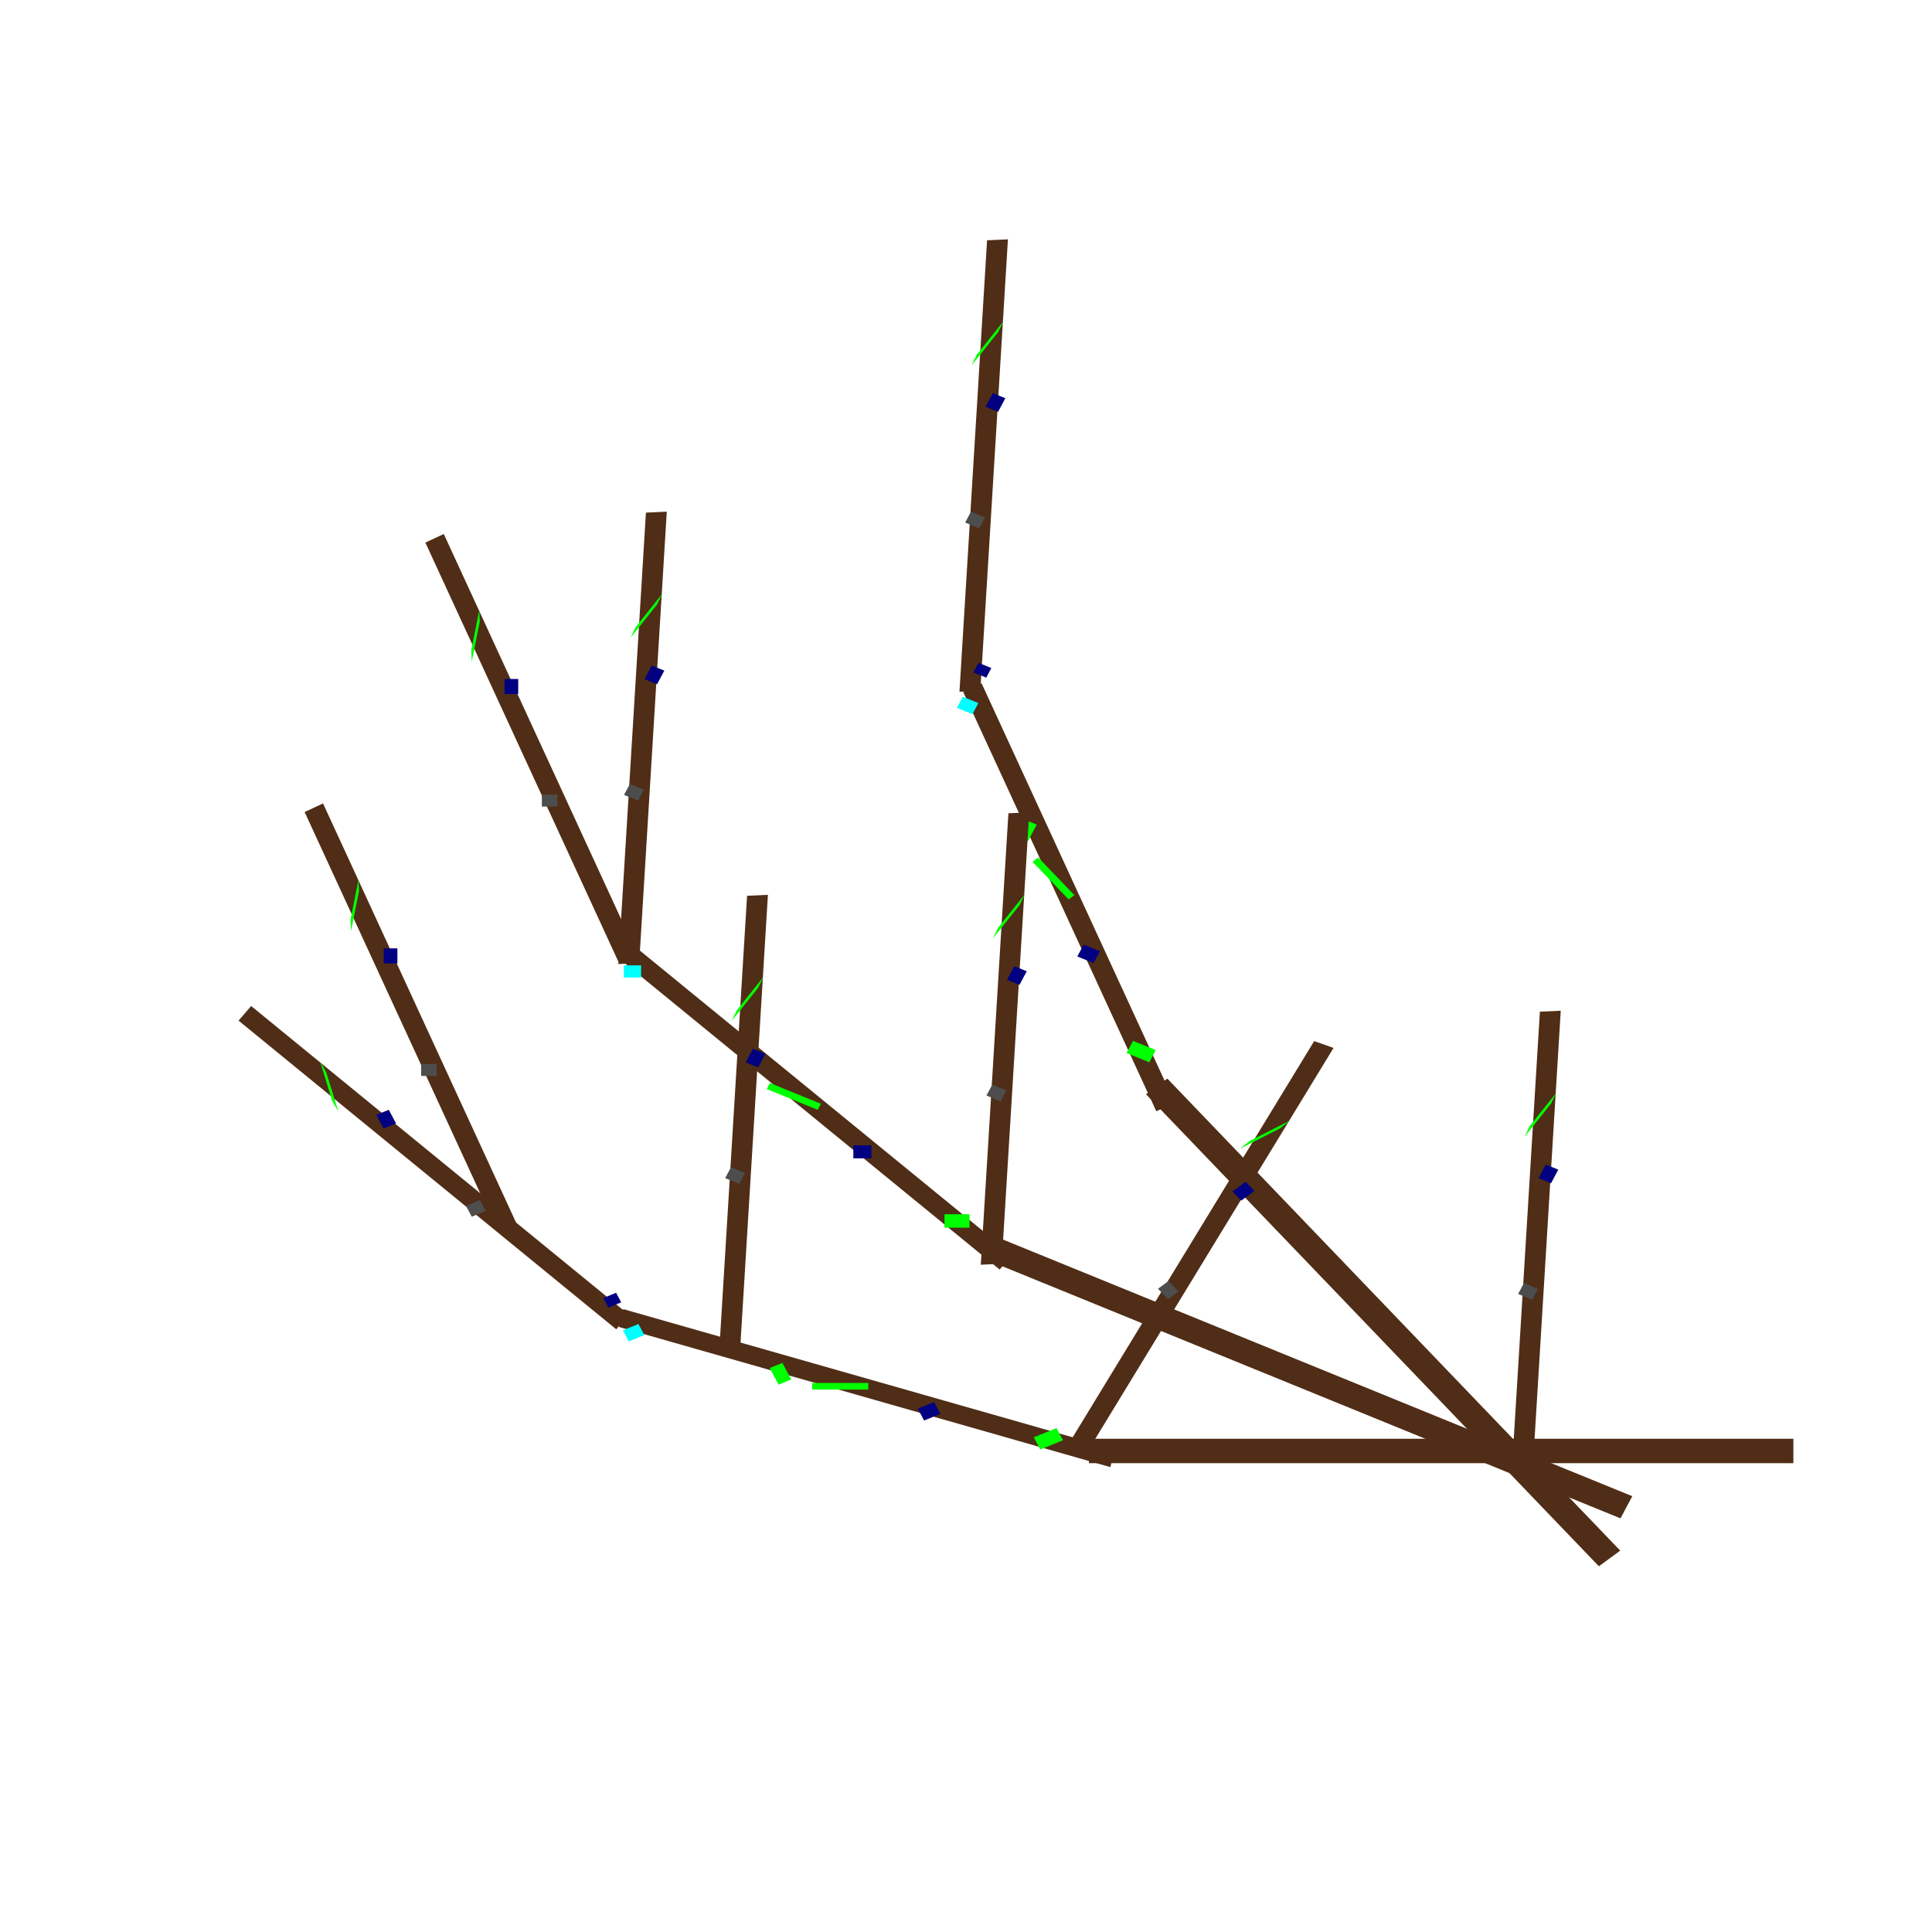
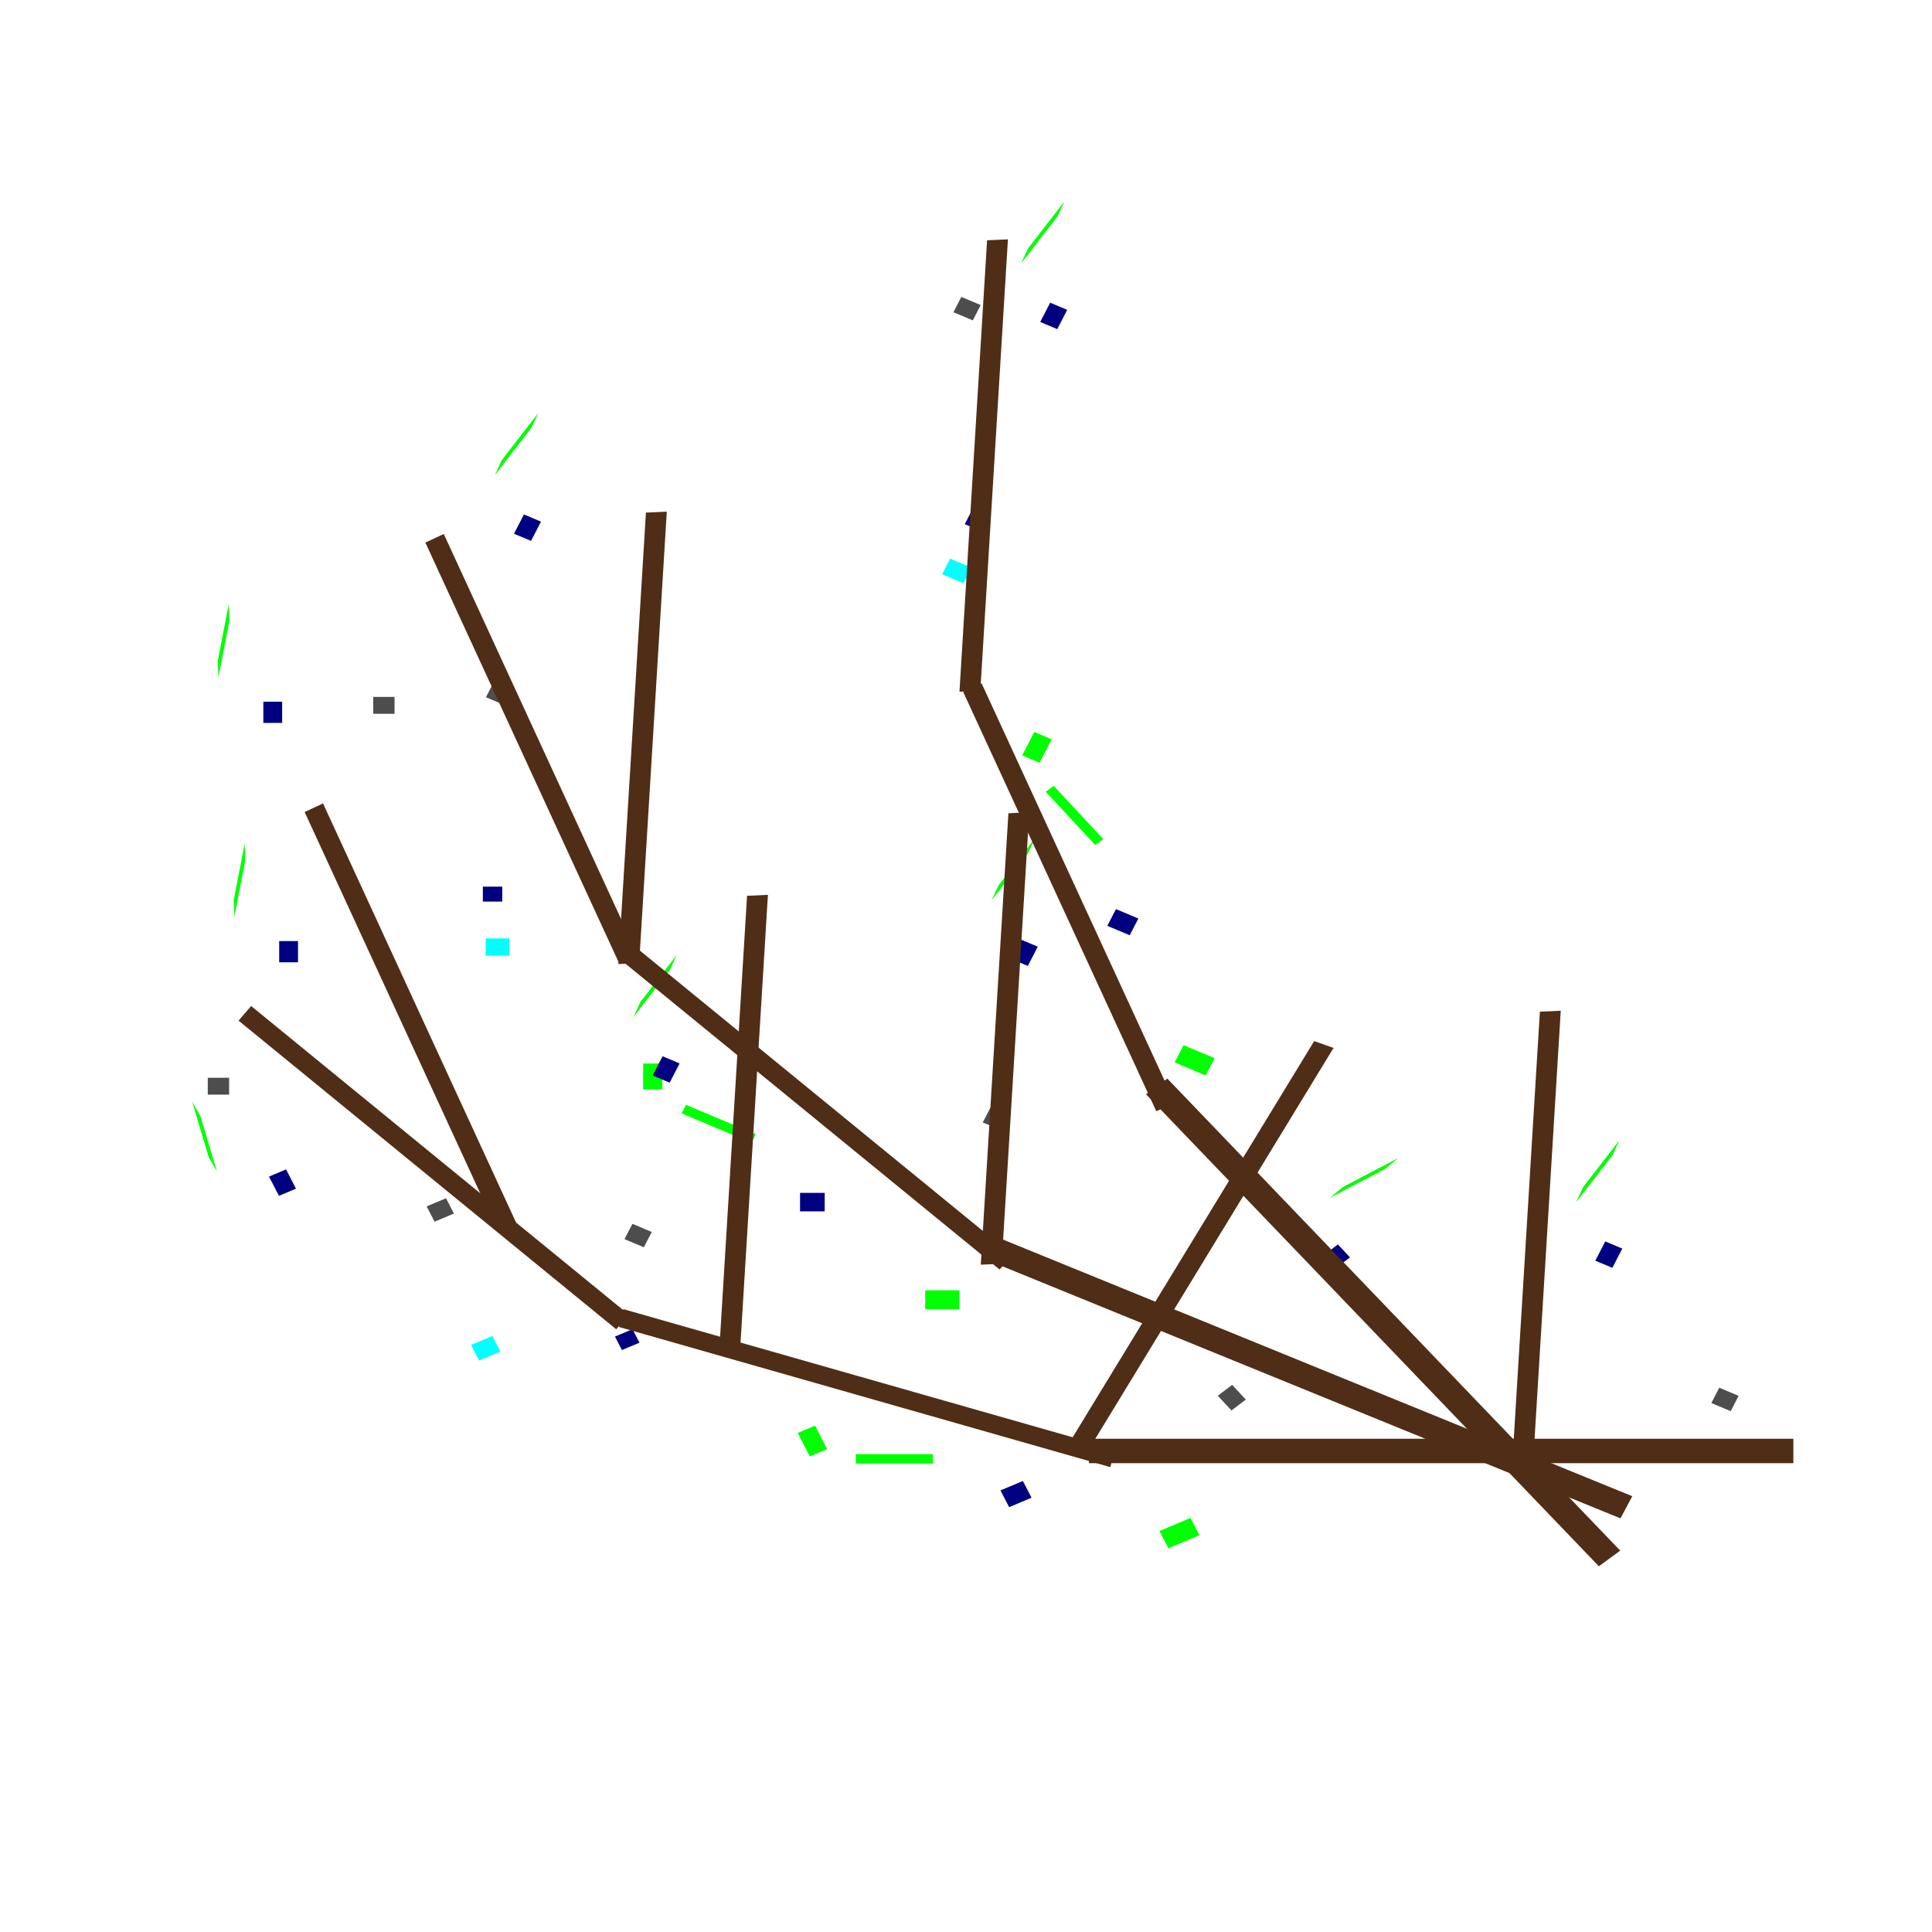
<svg xmlns="http://www.w3.org/2000/svg" width="64" height="64" viewBox="0 0 16.933 16.933" version="1.1" id="svg1">
  <defs id="defs1" />
  <g id="layer1">
-     <rect style="fill:#502d16;stroke-width:0.466" id="rect1" width="6.043" height="0.22" x="12.85" y="6.776" transform="matrix(0.925962,0.3776166,-0.4704941,0.8824031,0,0)" />
-     <rect style="fill:#502d16;stroke-width:0.343" id="rect1-2" width="4.275" height="0.169" x="9.63" y="2.903" transform="matrix(0.7742944,0.6328256,-0.652687,0.7576277,0,0)" />
-     <rect style="fill:#502d16;stroke-width:0.343" id="rect2" width="4.046" height="0.178" x="5.884" y="-1.575" transform="matrix(0.4183184,0.9083005,-0.9067245,0.4217234,0,0)" />
-     <rect style="fill:#4d4d4d;stroke-width:0.142" id="rect3" width="0.136" height="0.105" x="4.749" y="6.964" />
-     <rect style="fill:#000080;stroke-width:0.178" id="rect4" width="0.12" height="0.132" x="4.422" y="5.951" />
-     <rect style="fill:#000080;stroke-width:0.161" id="rect5" width="0.124" height="0.092" x="5.45" y="8.14" />
-     <rect style="fill:#000080;stroke-width:0.176" id="rect6" width="0.158" height="0.114" x="7.479" y="10.038" />
-     <rect style="fill:#00ffff;stroke-width:0.298" id="rect8" width="0.151" height="0.107" x="5.468" y="8.461" />
-     <rect style="fill:#00ff00;stroke-width:0.465" id="rect9" width="0.122" height="0.16" x="6.475" y="9.236" />
-     <rect style="fill:#00ff00;stroke-width:0.275" id="rect10" width="0.219" height="0.118" x="8.278" y="10.642" />
-     <rect style="fill:#00ff00;stroke-width:0.276" id="rect11" width="0.482" height="0.06" x="10.476" y="6.274" transform="matrix(0.925962,0.3776166,-0.4704941,0.8824031,0,0)" />
-     <rect style="fill:#00ff00;stroke-width:0.31" id="rect11-9" width="0.358" height="0.101" x="16.267" y="21.67" transform="matrix(0.1960548,-0.980593,0.04343338,0.9990563,0,0)" />
-     <rect style="fill:#502d16;stroke-width:0.467" id="rect1-9" width="5.733" height="0.232" x="13.794" y="-0.845" transform="matrix(0.6923301,0.721581,-0.8062117,0.5916271,0,0)" />
-     <rect style="fill:#502d16;stroke-width:0.343" id="rect1-2-5" width="4.046" height="0.178" x="9.059" y="-5.309" transform="matrix(0.4183184,0.9083005,-0.9067245,0.4217234,0,0)" />
-     <rect style="fill:#502d16;stroke-width:0.344" id="rect2-3" width="3.964" height="0.183" x="2.515" y="-8.997" transform="matrix(-0.06104488,0.998135,-0.9989478,0.04586252,0,0)" />
-     <rect style="fill:#4d4d4d;stroke-width:0.143" id="rect3-2" width="0.133" height="0.108" x="9.67" y="0.944" transform="matrix(0.925962,0.3776166,-0.4704941,0.8824031,0,0)" />
-     <rect style="fill:#000080;stroke-width:0.179" id="rect4-5" width="0.118" height="0.135" x="9.349" y="-0.096" transform="matrix(0.925962,0.3776166,-0.4704941,0.8824031,0,0)" />
-     <rect style="fill:#000080;stroke-width:0.161" id="rect5-2" width="0.121" height="0.095" x="10.356" y="2.152" transform="matrix(0.925962,0.3776166,-0.4704941,0.8824031,0,0)" />
-     <rect style="fill:#000080;stroke-width:0.177" id="rect6-5" width="0.154" height="0.118" x="12.341" y="4.101" transform="matrix(0.925962,0.3776166,-0.4704941,0.8824031,0,0)" />
-     <rect style="fill:#00ffff;stroke-width:0.299" id="rect8-8" width="0.147" height="0.11" x="10.374" y="2.481" transform="matrix(0.925962,0.3776166,-0.4704941,0.8824031,0,0)" />
-     <rect style="fill:#00ff00;stroke-width:0.466" id="rect9-6" width="0.12" height="0.165" x="11.359" y="3.278" transform="matrix(0.925962,0.3776166,-0.4704941,0.8824031,0,0)" />
-     <rect style="fill:#00ff00;stroke-width:0.276" id="rect10-7" width="0.215" height="0.121" x="13.124" y="4.722" transform="matrix(0.925962,0.3776166,-0.4704941,0.8824031,0,0)" />
-     <rect style="fill:#00ff00;stroke-width:0.276" id="rect11-7" width="0.457" height="0.063" x="11.543" y="-1.375" transform="matrix(0.6923301,0.721581,-0.8062117,0.5916271,0,0)" />
-     <rect style="fill:#00ff00;stroke-width:0.32" id="rect11-9-2" width="0.373" height="0.104" x="40.589" y="38.653" transform="matrix(0.6238435,-0.7815492,-0.4336029,0.9011041,0,0)" />
-     <rect style="fill:#502d16;stroke-width:0.465" id="rect1-1" width="6.174" height="0.214" x="9.544" y="12.61" />
-     <rect style="fill:#502d16;stroke-width:0.344" id="rect1-2-9" width="4.479" height="0.161" x="8.023" y="9.543" transform="matrix(0.9616546,0.2742635,-0.236074,0.9717351,0,0)" />
-     <rect style="fill:#502d16;stroke-width:0.343" id="rect2-6" width="4.275" height="0.169" x="7.425" y="5.436" transform="matrix(0.7742944,0.6328256,-0.652687,0.7576277,0,0)" />
-     <rect style="fill:#4d4d4d;stroke-width:0.143" id="rect3-9" width="0.133" height="0.108" x="-1.376" y="11.388" transform="matrix(0.925962,-0.3776166,0.4704941,0.8824031,0,0)" />
-     <rect style="fill:#000080;stroke-width:0.179" id="rect4-8" width="0.118" height="0.135" x="-1.696" y="10.348" transform="matrix(0.925962,-0.3776166,0.4704941,0.8824031,0,0)" />
-     <rect style="fill:#000080;stroke-width:0.161" id="rect5-25" width="0.121" height="0.095" x="-0.69" y="12.597" transform="matrix(0.925962,-0.3776166,0.4704941,0.8824031,0,0)" />
-     <rect style="fill:#000080;stroke-width:0.177" id="rect6-54" width="0.154" height="0.118" x="1.296" y="14.546" transform="matrix(0.925962,-0.3776166,0.4704941,0.8824031,0,0)" />
-     <rect style="fill:#00ffff;stroke-width:0.299" id="rect8-9" width="0.147" height="0.11" x="-0.672" y="12.926" transform="matrix(0.925962,-0.3776166,0.4704941,0.8824031,0,0)" />
-     <rect style="fill:#00ff00;stroke-width:0.466" id="rect9-1" width="0.12" height="0.165" x="0.313" y="13.722" transform="matrix(0.925962,-0.3776166,0.4704941,0.8824031,0,0)" />
-     <rect style="fill:#00ff00;stroke-width:0.276" id="rect10-2" width="0.215" height="0.121" x="2.079" y="15.166" transform="matrix(0.925962,-0.3776166,0.4704941,0.8824031,0,0)" />
-     <rect style="fill:#00ff00;stroke-width:0.275" id="rect11-5" width="0.492" height="0.058" x="7.118" y="12.121" />
-     <rect style="fill:#00ff00;stroke-width:0.316" id="rect11-9-0" width="0.36" height="0.105" x="-10.329" y="-0.256" transform="matrix(-0.2944743,-0.9556594,0.5062793,0.8623696,0,0)" />
-     <rect style="fill:#502d16;stroke-width:0.344" id="rect2-3-3" width="3.964" height="0.183" x="4.775" y="-6.142" transform="matrix(-0.06104488,0.998135,-0.9989478,0.04586252,0,0)" />
-     <rect style="fill:#4d4d4d;stroke-width:0.143" id="rect3-2-9" width="0.133" height="0.108" x="8.147" y="4.301" transform="matrix(0.925962,0.3776166,-0.4704941,0.8824031,0,0)" />
-     <rect style="fill:#000080;stroke-width:0.179" id="rect4-5-6" width="0.118" height="0.135" x="7.827" y="3.261" transform="matrix(0.925962,0.3776166,-0.4704941,0.8824031,0,0)" />
-     <rect style="fill:#00ff00;stroke-width:0.32" id="rect11-9-2-7" width="0.373" height="0.104" x="33.16" y="34.859" transform="matrix(0.6238435,-0.7815492,-0.4336029,0.9011041,0,0)" />
-     <rect style="fill:#502d16;stroke-width:0.344" id="rect2-3-6" width="3.964" height="0.183" x="7.569" y="-9.493" transform="matrix(-0.06104488,0.998135,-0.9989478,0.04586252,0,0)" />
-     <rect style="fill:#4d4d4d;stroke-width:0.143" id="rect3-2-93" width="0.133" height="0.108" x="12.211" y="5.548" transform="matrix(0.925962,0.3776166,-0.4704941,0.8824031,0,0)" />
-     <rect style="fill:#000080;stroke-width:0.179" id="rect4-5-5" width="0.118" height="0.135" x="11.891" y="4.508" transform="matrix(0.925962,0.3776166,-0.4704941,0.8824031,0,0)" />
-     <rect style="fill:#00ff00;stroke-width:0.32" id="rect11-9-2-76" width="0.373" height="0.104" x="51.098" y="53.342" transform="matrix(0.6238435,-0.7815492,-0.4336029,0.9011041,0,0)" />
-     <rect style="fill:#502d16;stroke-width:0.344" id="rect2-3-2" width="3.964" height="0.183" x="8.19" y="-7.238" transform="matrix(-0.06104488,0.998135,-0.9989478,0.04586252,0,0)" />
-     <rect style="fill:#4d4d4d;stroke-width:0.143" id="rect3-2-5" width="0.133" height="0.108" x="10.522" y="7.091" transform="matrix(0.925962,0.3776166,-0.4704941,0.8824031,0,0)" />
-     <rect style="fill:#000080;stroke-width:0.179" id="rect4-5-4" width="0.118" height="0.135" x="10.201" y="6.051" transform="matrix(0.925962,0.3776166,-0.4704941,0.8824031,0,0)" />
-     <rect style="fill:#00ff00;stroke-width:0.32" id="rect11-9-2-4" width="0.373" height="0.104" x="43.26" y="47.346" transform="matrix(0.6238435,-0.7815492,-0.4336029,0.9011041,0,0)" />
-     <rect style="fill:#502d16;stroke-width:0.347" id="rect2-3-63" width="4.094" height="0.18" x="4.872" y="-15.085" transform="matrix(-0.5204844,0.8538712,-0.9428984,-0.3330806,0,0)" />
-     <rect style="fill:#4d4d4d;stroke-width:0.143" id="rect3-2-3" width="0.127" height="0.114" x="15.243" y="0.387" transform="matrix(0.6923301,0.721581,-0.8062117,0.5916271,0,0)" />
-     <rect style="fill:#000080;stroke-width:0.179" id="rect4-5-55" width="0.111" height="0.143" x="14.939" y="-0.713" transform="matrix(0.6923301,0.721581,-0.8062117,0.5916271,0,0)" />
-     <rect style="fill:#00ff00;stroke-width:0.338" id="rect11-9-2-3" width="0.395" height="0.11" x="73.269" y="69.418" transform="matrix(0.892063,-0.451911,-0.7837791,0.6210397,0,0)" />
-     <rect style="fill:#502d16;stroke-width:0.344" id="rect2-3-5" width="3.964" height="0.183" x="9.531" y="-14.276" transform="matrix(-0.06104488,0.998135,-0.9989478,0.04586252,0,0)" />
-     <rect style="fill:#4d4d4d;stroke-width:0.143" id="rect3-2-36" width="0.133" height="0.108" x="17.167" y="5.398" transform="matrix(0.925962,0.3776166,-0.4704941,0.8824031,0,0)" />
-     <rect style="fill:#000080;stroke-width:0.179" id="rect4-5-1" width="0.118" height="0.135" x="16.846" y="4.358" transform="matrix(0.925962,0.3776166,-0.4704941,0.8824031,0,0)" />
-     <rect style="fill:#00ff00;stroke-width:0.32" id="rect11-9-2-8" width="0.373" height="0.104" x="73.278" y="74.509" transform="matrix(0.6238435,-0.7815492,-0.4336029,0.9011041,0,0)" />
-     <rect style="fill:#502d16;stroke-width:0.343" id="rect2-3-4" width="4.046" height="0.178" x="7.579" y="0.374" transform="matrix(0.4183184,0.9083005,-0.9067245,0.4217234,0,0)" />
-     <rect style="fill:#4d4d4d;stroke-width:0.142" id="rect3-2-6" width="0.136" height="0.105" x="3.691" y="9.325" />
-     <rect style="fill:#000080;stroke-width:0.178" id="rect4-5-2" width="0.12" height="0.132" x="3.363" y="8.312" />
-     <rect style="fill:#00ff00;stroke-width:0.31" id="rect11-9-2-9" width="0.358" height="0.101" x="11.404" y="19.26" transform="matrix(0.1960548,-0.980593,0.04343339,0.9990563,0,0)" />
+     <g id="g4">
+       <rect style="fill:#4d4d4d;stroke-width:0.198" id="rect3" width="0.187" height="0.148" x="3.271" y="6.108" />
+       <rect style="fill:#000080;stroke-width:0.248" id="rect4" width="0.165" height="0.186" x="2.308" y="6.15" />
+       <rect style="fill:#000080;stroke-width:0.224" id="rect5" width="0.17" height="0.131" x="4.232" y="7.771" />
+       <rect style="fill:#000080;stroke-width:0.245" id="rect6" width="0.216" height="0.162" x="7.012" y="10.455" />
+       <rect style="fill:#00ffff;stroke-width:0.415" id="rect8" width="0.207" height="0.151" x="4.257" y="8.225" />
+       <rect style="fill:#00ff00;stroke-width:0.647" id="rect9" width="0.168" height="0.227" x="5.637" y="9.321" />
+       <rect style="fill:#00ff00;stroke-width:0.383" id="rect10" width="0.3" height="0.166" x="8.109" y="11.309" />
+       <rect style="fill:#00ff00;stroke-width:0.383" id="rect11" width="0.664" height="0.084" x="9.818" y="6.615" transform="matrix(0.9217629,0.3877541,-0.4591848,0.8883408,0,0)" />
+       <rect style="fill:#00ff00;stroke-width:0.438" id="rect11-9" width="0.505" height="0.143" x="7.185" y="12.857" transform="matrix(0.1902835,-0.9817292,0.04210844,0.999113,0,0)" />
+       <rect style="fill:#4d4d4d;stroke-width:0.198" id="rect3-2" width="0.184" height="0.151" x="8.707" y="-0.871" transform="matrix(0.9217629,0.3877541,-0.4591848,0.8883408,0,0)" />
+       <rect style="fill:#000080;stroke-width:0.248" id="rect4-5" width="0.162" height="0.19" x="9.424" y="-1.127" transform="matrix(0.9217629,0.3877541,-0.4591848,0.8883408,0,0)" />
+       <rect style="fill:#000080;stroke-width:0.224" id="rect5-2" width="0.167" height="0.133" x="9.651" y="0.826" transform="matrix(0.9217629,0.3877541,-0.4591848,0.8883408,0,0)" />
+       <rect style="fill:#000080;stroke-width:0.246" id="rect6-5" width="0.213" height="0.165" x="12.386" y="3.563" transform="matrix(0.9217629,0.3877541,-0.4591848,0.8883408,0,0)" />
+       <rect style="fill:#00ffff;stroke-width:0.416" id="rect8-8" width="0.203" height="0.154" x="9.676" y="1.288" transform="matrix(0.9217629,0.3877541,-0.4591848,0.8883408,0,0)" />
+       <rect style="fill:#00ff00;stroke-width:0.648" id="rect9-6" width="0.165" height="0.231" x="11.033" y="2.406" transform="matrix(0.9217629,0.3877541,-0.4591848,0.8883408,0,0)" />
+       <rect style="fill:#00ff00;stroke-width:0.384" id="rect10-7" width="0.295" height="0.17" x="13.463" y="4.435" transform="matrix(0.9217629,0.3877541,-0.4591848,0.8883408,0,0)" />
+       <rect style="fill:#00ff00;stroke-width:0.384" id="rect11-7" width="0.637" height="0.087" x="11.122" y="-2.082" transform="matrix(0.6810681,0.7322201,-0.7973249,0.6035503,0,0)" />
+       <rect style="fill:#00ff00;stroke-width:0.449" id="rect11-9-2" width="0.522" height="0.146" x="41.248" y="38.399" transform="matrix(0.6119887,-0.7908665,-0.4227506,0.9062461,0,0)" />
+       <rect style="fill:#4d4d4d;stroke-width:0.198" id="rect3-9" width="0.184" height="0.151" x="-1.538" y="11.231" transform="matrix(0.9217629,-0.3877541,0.4591848,0.8883408,0,0)" />
+       <rect style="fill:#000080;stroke-width:0.248" id="rect4-8" width="0.162" height="0.19" x="-2.649" y="10.452" transform="matrix(0.9217629,-0.3877541,0.4591848,0.8883408,0,0)" />
+       <rect style="fill:#000080;stroke-width:0.224" id="rect5-25" width="0.167" height="0.133" x="-0.593" y="12.928" transform="matrix(0.9217629,-0.3877541,0.4591848,0.8883408,0,0)" />
+       <rect style="fill:#000080;stroke-width:0.246" id="rect6-54" width="0.213" height="0.165" x="1.797" y="15.489" transform="matrix(0.9217629,-0.3877541,0.4591848,0.8883408,0,0)" />
+       <rect style="fill:#00ffff;stroke-width:0.416" id="rect8-9" width="0.203" height="0.154" x="-1.751" y="12.505" transform="matrix(0.9217629,-0.3877541,0.4591848,0.8883408,0,0)" />
+       <rect style="fill:#00ff00;stroke-width:0.648" id="rect9-1" width="0.165" height="0.231" x="0.445" y="14.332" transform="matrix(0.9217629,-0.3877541,0.4591848,0.8883408,0,0)" />
+       <rect style="fill:#00ff00;stroke-width:0.384" id="rect10-2" width="0.295" height="0.17" x="2.875" y="16.36" transform="matrix(0.9217629,-0.3877541,0.4591848,0.8883408,0,0)" />
+       <rect style="fill:#00ff00;stroke-width:0.383" id="rect11-5" width="0.675" height="0.082" x="7.501" y="12.745" />
+       <rect style="fill:#00ff00;stroke-width:0.444" id="rect11-9-0" width="0.507" height="0.147" x="-15.215" y="-5.107" transform="matrix(-0.286223,-0.958163,0.4946374,0.8690994,0,0)" />
+       <rect style="fill:#4d4d4d;stroke-width:0.198" id="rect3-2-9" width="0.184" height="0.151" x="6.61" y="3.843" transform="matrix(0.9217629,0.3877541,-0.4591848,0.8883408,0,0)" />
+       <rect style="fill:#000080;stroke-width:0.248" id="rect4-5-6" width="0.162" height="0.19" x="6.169" y="2.383" transform="matrix(0.9217629,0.3877541,-0.4591848,0.8883408,0,0)" />
+       <rect style="fill:#00ff00;stroke-width:0.449" id="rect11-9-2-7" width="0.522" height="0.146" x="25.834" y="26.994" transform="matrix(0.6119887,-0.7908665,-0.4227506,0.9062461,0,0)" />
+       <rect style="fill:#4d4d4d;stroke-width:0.198" id="rect3-2-93" width="0.184" height="0.151" x="12.207" y="5.595" transform="matrix(0.9217629,0.3877541,-0.4591848,0.8883408,0,0)" />
+       <rect style="fill:#000080;stroke-width:0.248" id="rect4-5-5" width="0.162" height="0.19" x="11.765" y="4.134" transform="matrix(0.9217629,0.3877541,-0.4591848,0.8883408,0,0)" />
+       <rect style="fill:#00ff00;stroke-width:0.449" id="rect11-9-2-76" width="0.522" height="0.146" x="50.899" y="52.979" transform="matrix(0.6119887,-0.7908665,-0.4227506,0.9062461,0,0)" />
+       <rect style="fill:#4d4d4d;stroke-width:0.198" id="rect3-2-5" width="0.184" height="0.151" x="9.88" y="7.762" transform="matrix(0.9217629,0.3877541,-0.4591848,0.8883408,0,0)" />
+       <rect style="fill:#000080;stroke-width:0.248" id="rect4-5-4" width="0.162" height="0.19" x="9.439" y="6.301" transform="matrix(0.9217629,0.3877541,-0.4591848,0.8883408,0,0)" />
+       <rect style="fill:#00ff00;stroke-width:0.449" id="rect11-9-2-4" width="0.522" height="0.146" x="39.946" y="44.55" transform="matrix(0.6119887,-0.7908665,-0.4227506,0.9062461,0,0)" />
+       <rect style="fill:#4d4d4d;stroke-width:0.198" id="rect3-2-3" width="0.176" height="0.158" x="16.279" y="0.361" transform="matrix(0.6810681,0.7322201,-0.7973249,0.6035503,0,0)" />
+       <rect style="fill:#000080;stroke-width:0.249" id="rect4-5-55" width="0.155" height="0.198" x="15.855" y="-1.164" transform="matrix(0.6810681,0.7322201,-0.7973249,0.6035503,0,0)" />
+       <rect style="fill:#00ff00;stroke-width:0.468" id="rect11-9-2-3" width="0.545" height="0.152" x="76.644" y="72.526" transform="matrix(0.8862861,-0.4631381,-0.7742751,0.6328491,0,0)" />
+       <rect style="fill:#4d4d4d;stroke-width:0.198" id="rect3-2-36" width="0.184" height="0.151" x="19.03" y="5.385" transform="matrix(0.9217629,0.3877541,-0.4591848,0.8883408,0,0)" />
+       <rect style="fill:#000080;stroke-width:0.248" id="rect4-5-1" width="0.162" height="0.19" x="17.549" y="4.588" transform="matrix(0.9217629,0.3877541,-0.4591848,0.8883408,0,0)" />
+       <rect style="fill:#00ff00;stroke-width:0.449" id="rect11-9-2-8" width="0.522" height="0.146" x="77.053" y="78.724" transform="matrix(0.6119887,-0.7908665,-0.4227506,0.9062461,0,0)" />
+       <rect style="fill:#4d4d4d;stroke-width:0.198" id="rect3-2-6" width="0.187" height="0.148" x="1.821" y="9.446" />
+       <rect style="fill:#000080;stroke-width:0.248" id="rect4-5-2" width="0.165" height="0.186" x="2.447" y="8.248" />
+       <rect style="fill:#00ff00;stroke-width:0.438" id="rect11-9-2-9" width="0.505" height="0.143" x="7.407" y="15.175" transform="matrix(0.1902835,-0.9817292,0.04210845,0.999113,0,0)" />
+       <g id="g3">
+         <rect style="fill:#502d16;stroke-width:0.467" id="rect1-9" width="5.733" height="0.232" x="13.794" y="-0.845" transform="matrix(0.6923301,0.721581,-0.8062117,0.5916271,0,0)" />
+         <rect style="fill:#502d16;stroke-width:0.343" id="rect1-2-5" width="4.046" height="0.178" x="9.059" y="-5.309" transform="matrix(0.4183184,0.9083005,-0.9067245,0.4217234,0,0)" />
+         <rect style="fill:#502d16;stroke-width:0.344" id="rect2-3" width="3.964" height="0.183" x="2.515" y="-8.997" transform="matrix(-0.06104488,0.998135,-0.9989478,0.04586252,0,0)" />
+         <rect style="fill:#502d16;stroke-width:0.344" id="rect2-3-5" width="3.964" height="0.183" x="9.531" y="-14.276" transform="matrix(-0.06104488,0.998135,-0.9989478,0.04586252,0,0)" />
+       </g>
+       <g id="g2">
+         <rect style="fill:#502d16;stroke-width:0.466" id="rect1" width="6.043" height="0.22" x="12.85" y="6.776" transform="matrix(0.925962,0.3776166,-0.4704941,0.8824031,0,0)" />
+         <rect style="fill:#502d16;stroke-width:0.343" id="rect1-2" width="4.275" height="0.169" x="9.63" y="2.903" transform="matrix(0.7742944,0.6328256,-0.652687,0.7576277,0,0)" />
+         <rect style="fill:#502d16;stroke-width:0.343" id="rect2" width="4.046" height="0.178" x="5.884" y="-1.575" transform="matrix(0.4183184,0.9083005,-0.9067245,0.4217234,0,0)" />
+         <rect style="fill:#502d16;stroke-width:0.344" id="rect2-3-3" width="3.964" height="0.183" x="4.775" y="-6.142" transform="matrix(-0.06104488,0.998135,-0.9989478,0.04586252,0,0)" />
+         <rect style="fill:#502d16;stroke-width:0.344" id="rect2-3-6" width="3.964" height="0.183" x="7.569" y="-9.493" transform="matrix(-0.06104488,0.998135,-0.9989478,0.04586252,0,0)" />
+       </g>
+       <g id="g1">
+         <rect style="fill:#502d16;stroke-width:0.347" id="rect2-3-63" width="4.094" height="0.18" x="4.872" y="-15.085" transform="matrix(-0.5204844,0.8538712,-0.9428984,-0.3330806,0,0)" />
+         <rect style="fill:#502d16;stroke-width:0.465" id="rect1-1" width="6.174" height="0.214" x="9.544" y="12.61" />
+         <rect style="fill:#502d16;stroke-width:0.344" id="rect1-2-9" width="4.479" height="0.161" x="8.023" y="9.543" transform="matrix(0.9616546,0.2742635,-0.236074,0.9717351,0,0)" />
+         <rect style="fill:#502d16;stroke-width:0.343" id="rect2-6" width="4.275" height="0.169" x="7.425" y="5.436" transform="matrix(0.7742944,0.6328256,-0.652687,0.7576277,0,0)" />
+         <rect style="fill:#502d16;stroke-width:0.344" id="rect2-3-2" width="3.964" height="0.183" x="8.19" y="-7.238" transform="matrix(-0.06104488,0.998135,-0.9989478,0.04586252,0,0)" />
+         <rect style="fill:#502d16;stroke-width:0.343" id="rect2-3-4" width="4.046" height="0.178" x="7.579" y="0.374" transform="matrix(0.4183184,0.9083005,-0.9067245,0.4217234,0,0)" />
+       </g>
+     </g>
  </g>
</svg>
